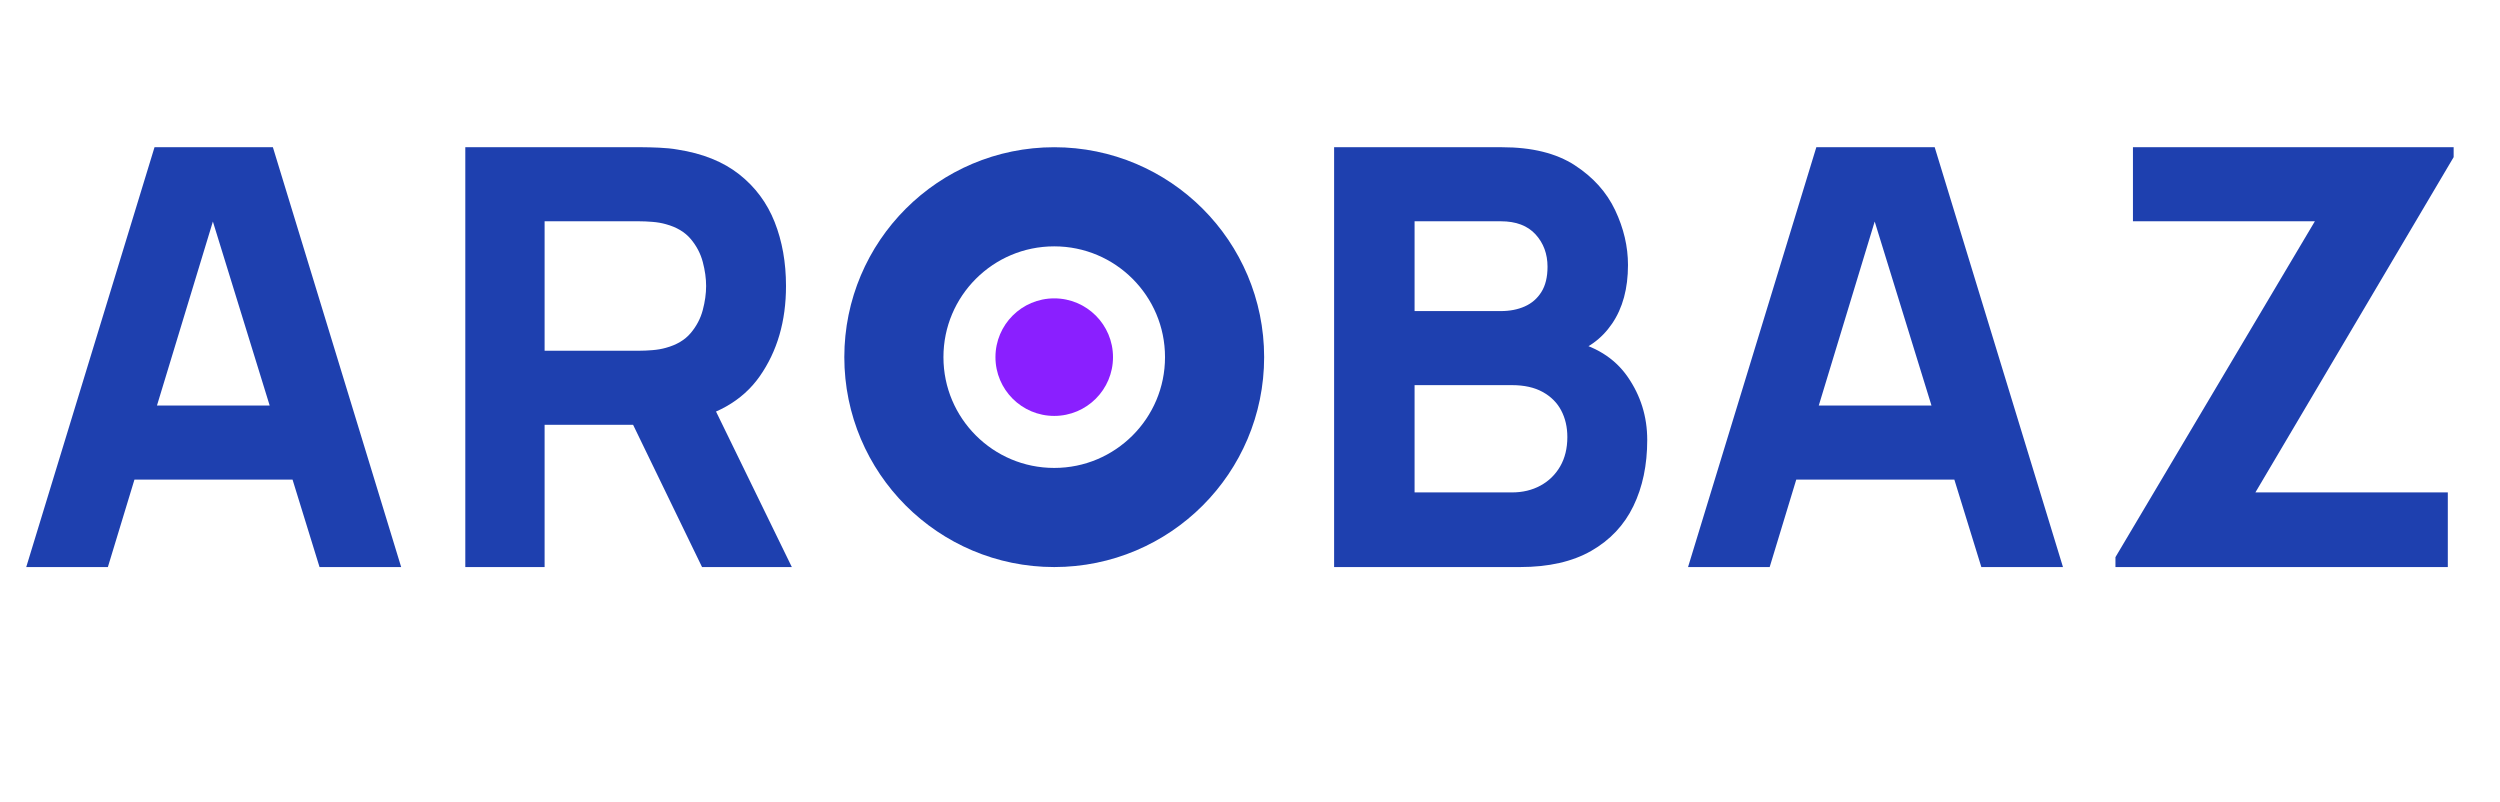
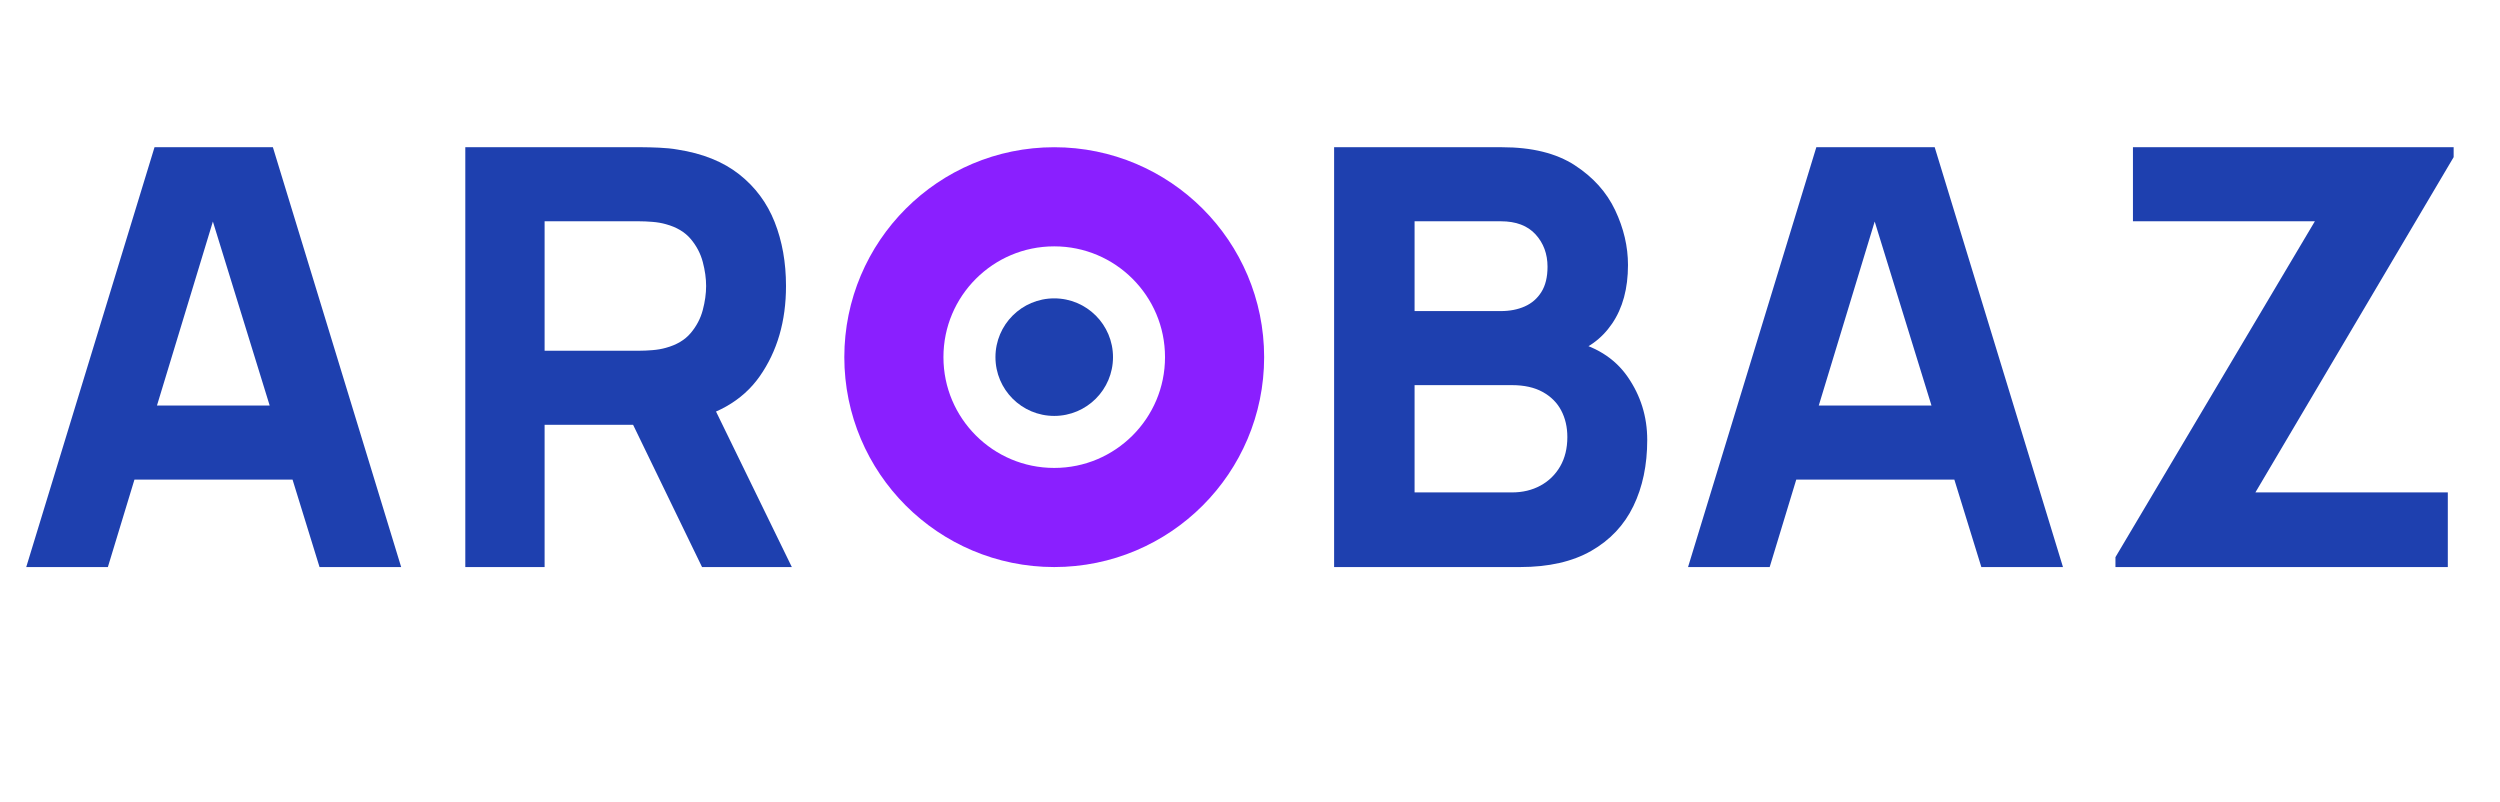
<svg xmlns="http://www.w3.org/2000/svg" viewBox="-2 0 343 110">
  <path d="M1.6 77.8 19.2 20.2H35.44L53.04 77.8H41.84L26.16 27H28.24L12.8 77.8ZM12.16 65.8V55.64H42.56V65.8Z" fill="#1E40AF" />
  <path d="M61.84 77.8V20.2H86.16Q87.0 20.2 88.42 20.26Q89.84 20.32 90.96 20.52Q96.12 21.32 99.42 23.92Q102.72 26.52 104.28 30.46Q105.84 34.4 105.84 39.24Q105.84 46.48 102.24 51.62Q98.64 56.76 90.96 57.96L86.16 58.28H72.72V77.8ZM94.32 77.8 82.96 54.36 94.16 52.2 106.64 77.8ZM72.72 48.12H85.68Q86.52 48.12 87.52 48.04Q88.52 47.96 89.36 47.72Q91.56 47.12 92.76 45.7Q93.96 44.28 94.42 42.54Q94.88 40.8 94.88 39.24Q94.88 37.68 94.42 35.94Q93.96 34.2 92.76 32.78Q91.56 31.36 89.36 30.76Q88.52 30.52 87.52 30.44Q86.52 30.36 85.68 30.36H72.72Z" fill="#1E40AF" />
-   <circle cx="142.64" cy="49.0" r="22" fill="none" stroke="#1E40AF" stroke-width="13.6" />
-   <circle cx="142.64" cy="49.0" r="8.064" fill="#8A1FFF" />
+   <circle cx="142.64" cy="49.0" r="22" fill="none" stroke="#8A1FFF" stroke-width="13.6" />
+   <circle cx="142.64" cy="49.0" r="8.064" fill="#1E40AF" />
  <path d="M181.04 77.8V20.2H204.08Q210.24 20.2 214.04 22.66Q217.84 25.12 219.6 28.84Q221.36 32.56 221.36 36.36Q221.36 41.2 219.18 44.4Q217.0 47.6 213.2 48.68V46.68Q218.6 47.8 221.3 51.68Q224.0 55.56 224.0 60.36Q224.0 65.52 222.1 69.44Q220.2 73.36 216.32 75.58Q212.44 77.8 206.56 77.8ZM192.08 67.56H205.44Q207.64 67.56 209.36 66.62Q211.08 65.68 212.06 63.98Q213.04 62.28 213.04 59.96Q213.04 57.92 212.2 56.32Q211.36 54.72 209.66 53.78Q207.96 52.84 205.44 52.84H192.08ZM192.08 42.68H203.92Q205.76 42.68 207.2 42.04Q208.64 41.4 209.48 40.06Q210.32 38.72 210.32 36.6Q210.32 33.96 208.68 32.16Q207.04 30.36 203.92 30.36H192.08Z" fill="#1E40AF" />
  <path d="M229.6 77.8 247.2 20.2H263.44L281.04 77.8H269.84L254.16 27H256.24L240.8 77.8ZM240.16 65.8V55.64H270.56V65.8Z" fill="#1E40AF" />
  <path d="M288.24 77.8V76.44L315.6 30.36H290.64V20.2H334.64V21.56L307.44 67.56H333.84V77.8Z" fill="#1E40AF" />
</svg>
